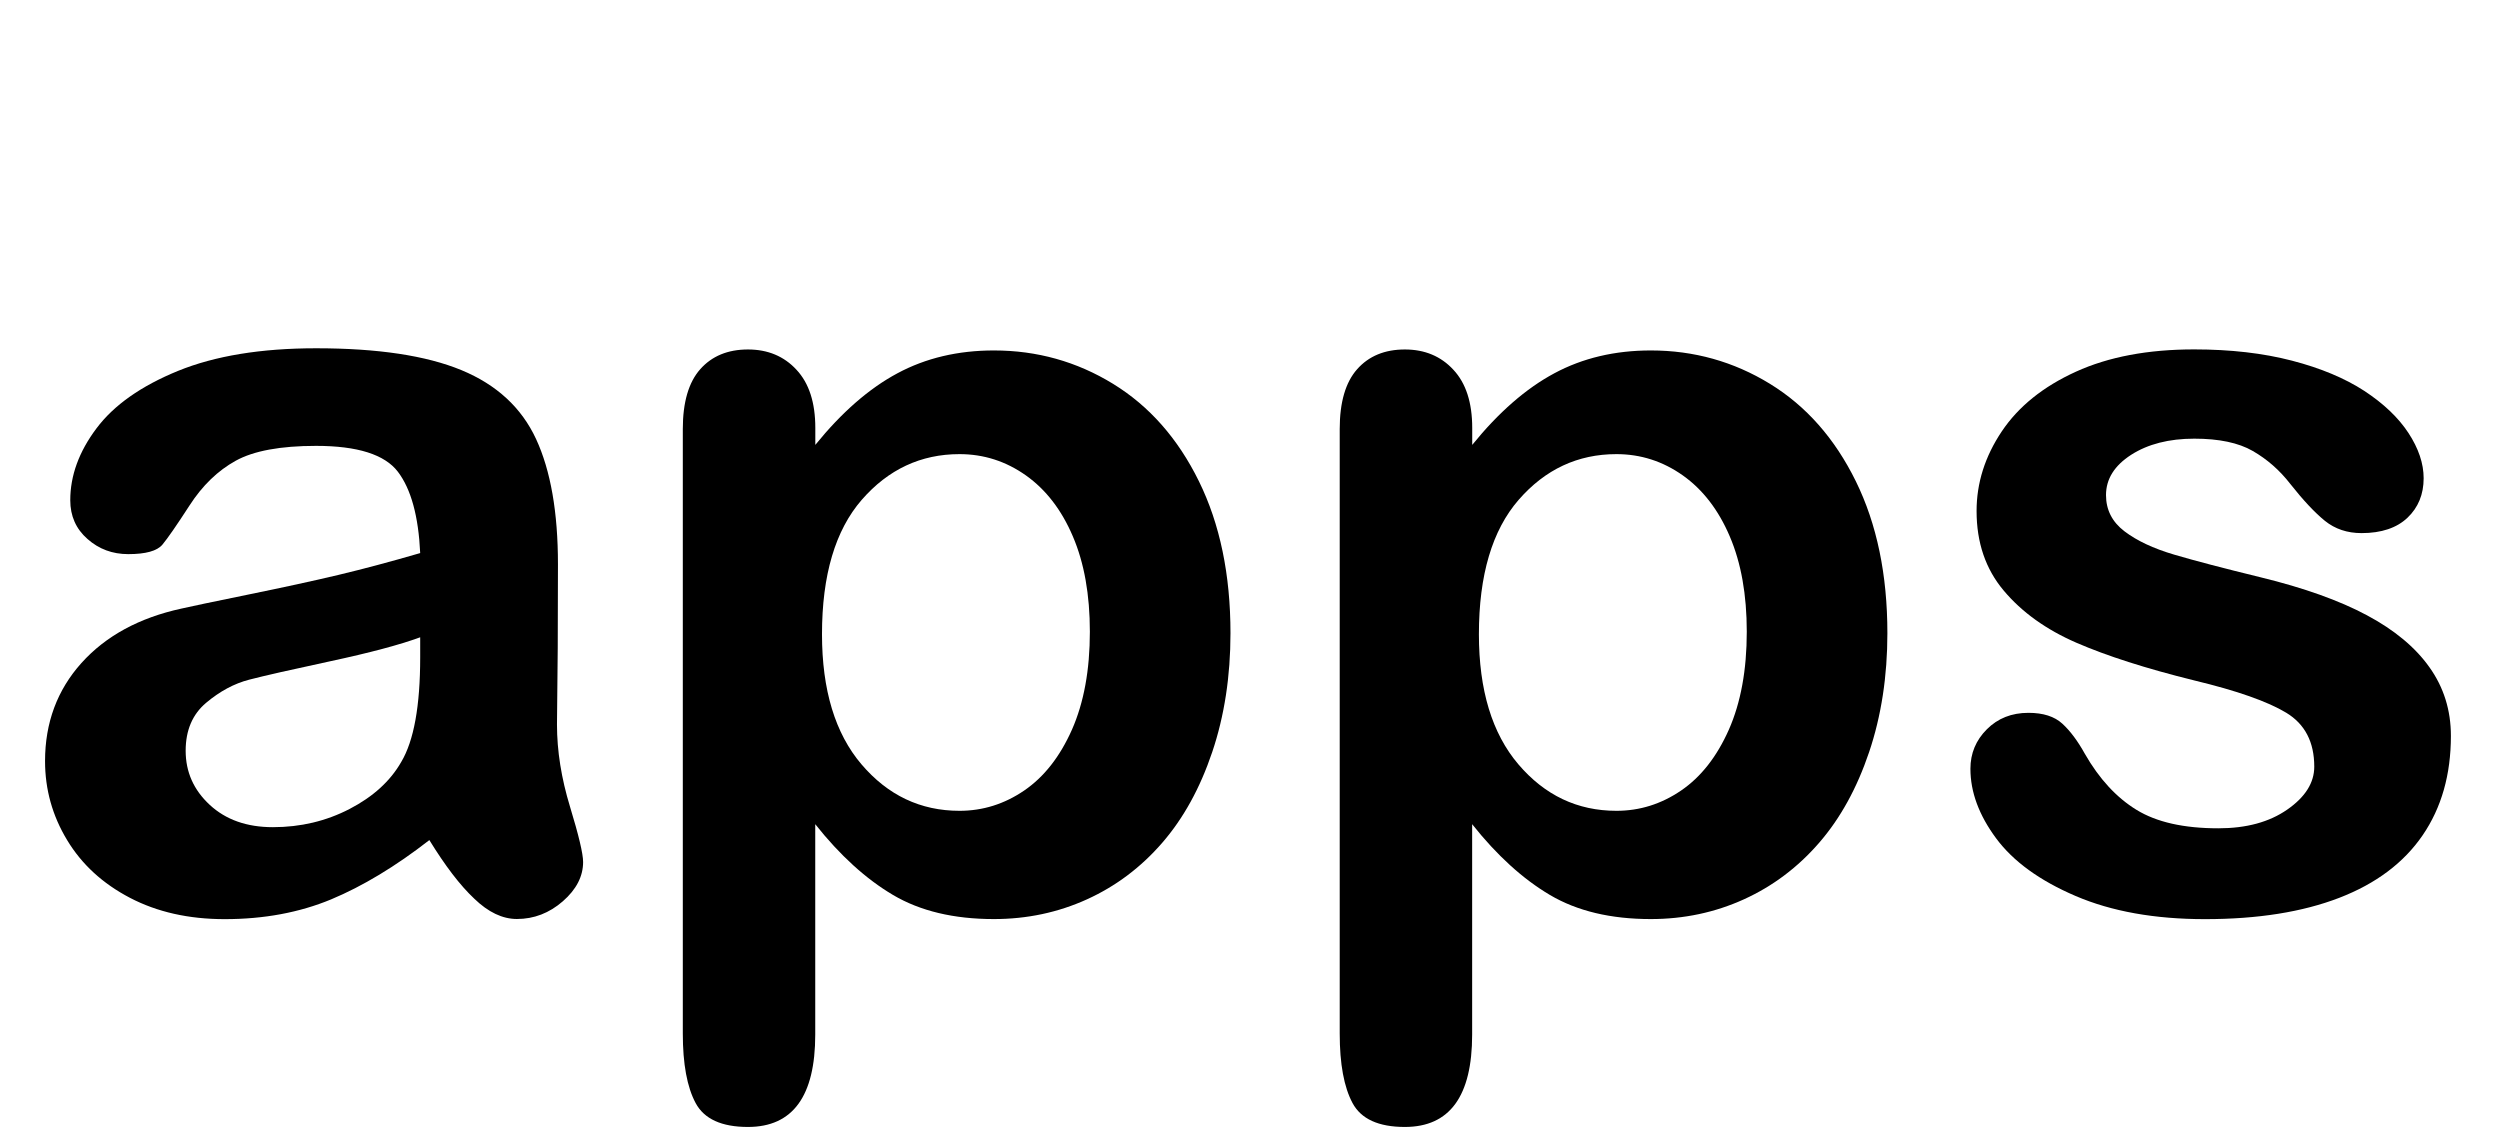
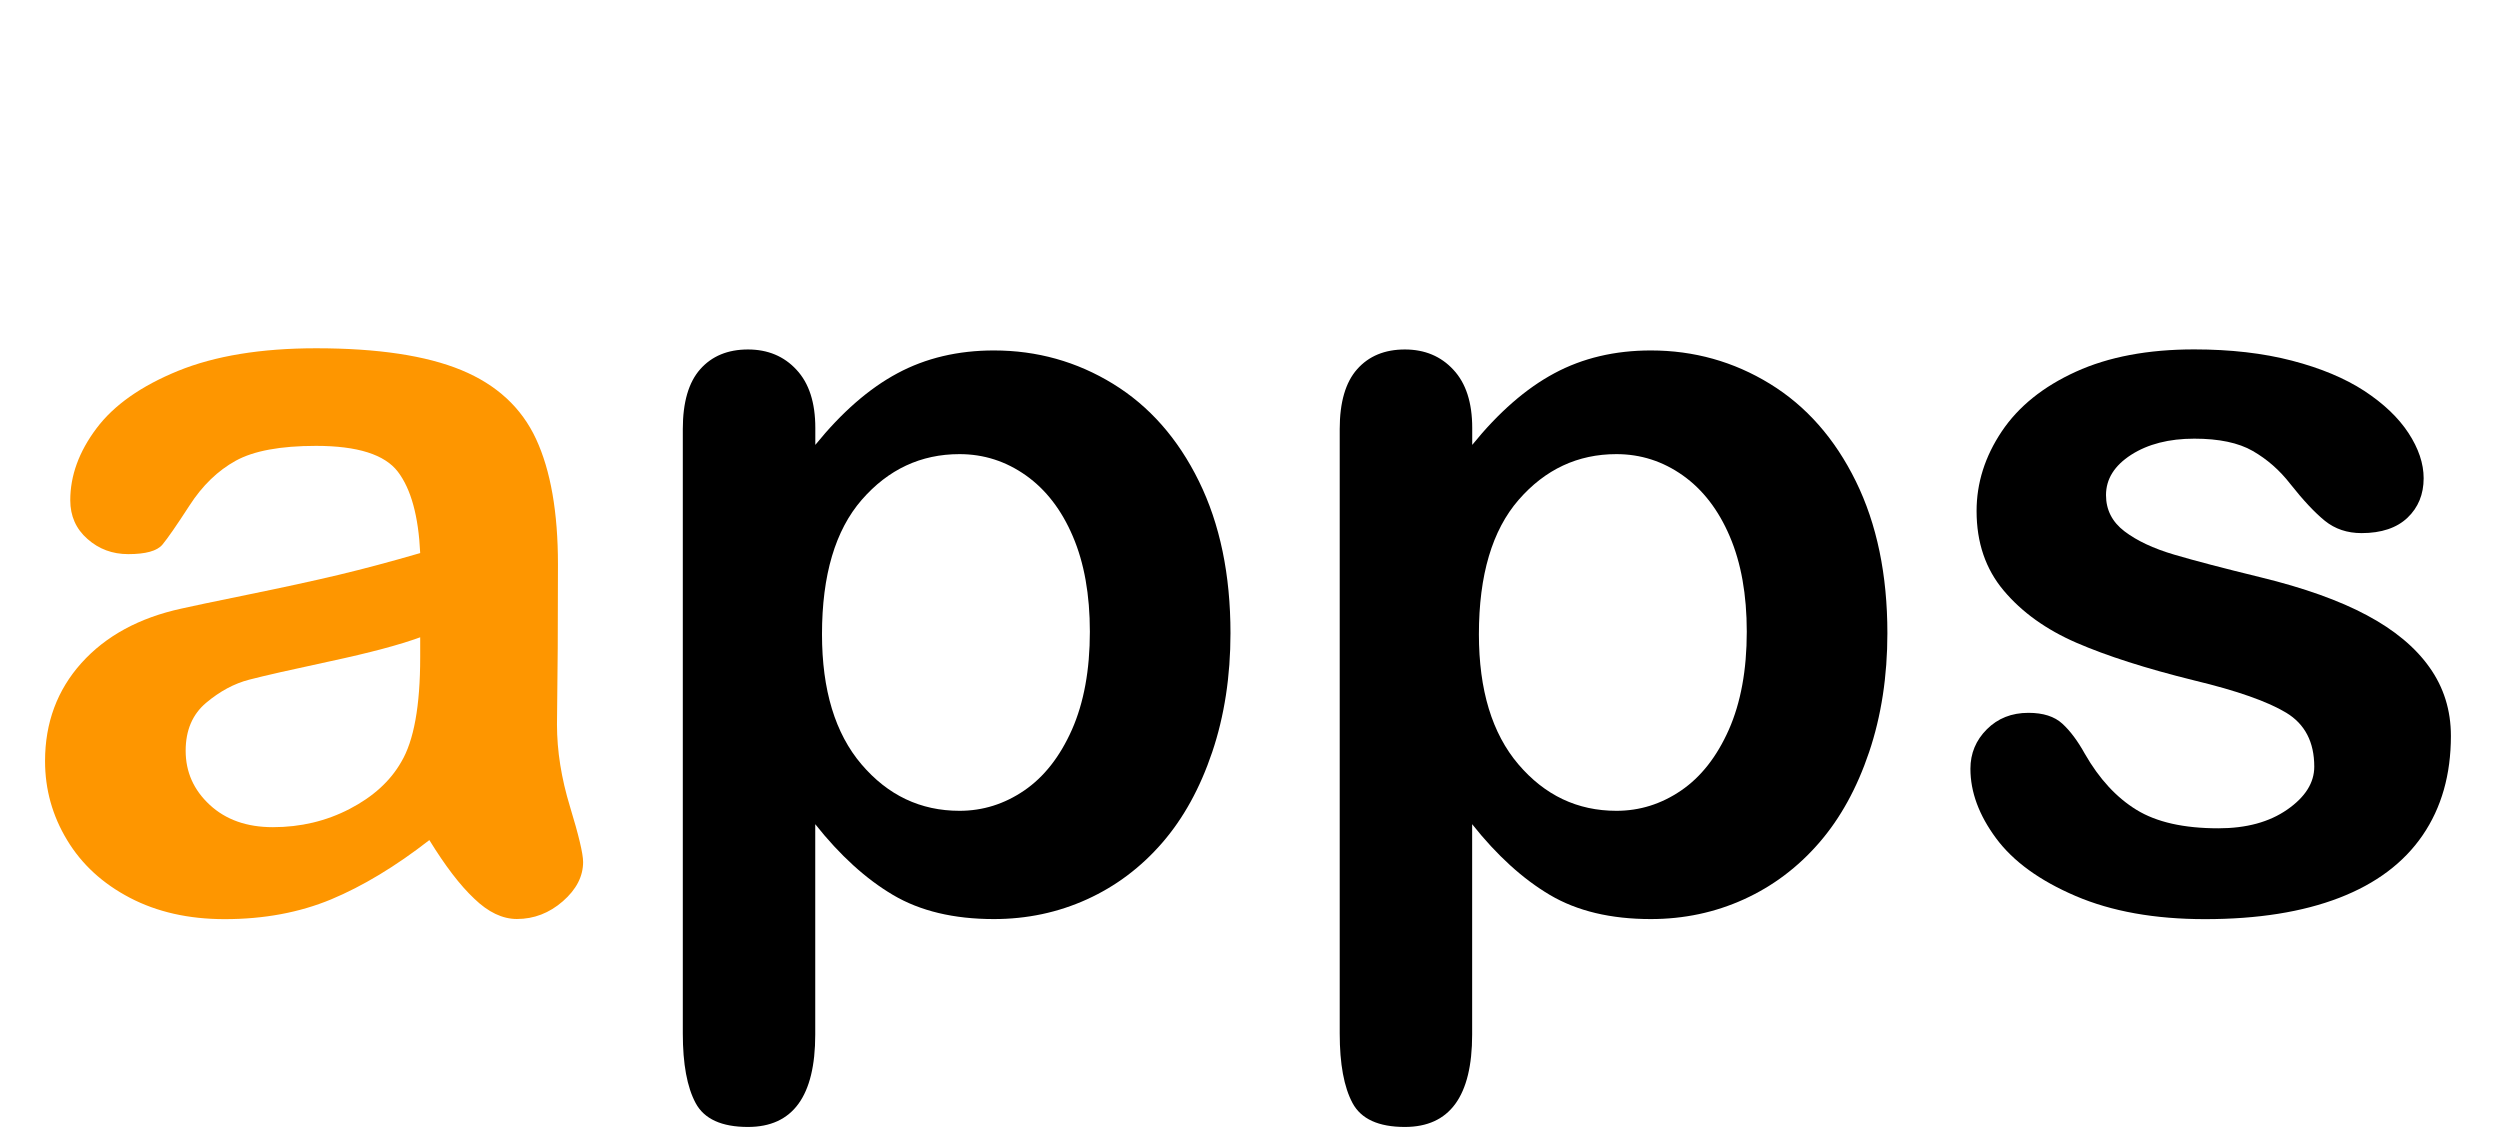
<svg xmlns="http://www.w3.org/2000/svg" version="1.1" id="图层_1" x="0px" y="0px" viewBox="0 0 333 150" style="enable-background:new 0 0 333 150;" xml:space="preserve">
+   <style type="text/css">
+ 	.st0{fill:#FE9600;}
+ </style>
  <g>
-     <path d="M57.19,111.9c-4.51,3.51-8.88,6.14-13.09,7.9c-4.22,1.75-8.94,2.63-14.18,2.63c-4.79,0-8.99-0.95-12.61-2.84   s-6.42-4.45-8.37-7.69c-1.96-3.24-2.94-6.74-2.94-10.53c0-5.1,1.62-9.46,4.85-13.06c3.24-3.6,7.68-6.02,13.33-7.25   c1.18-0.27,4.12-0.89,8.82-1.85c4.69-0.96,8.72-1.83,12.07-2.63c3.35-0.8,6.98-1.77,10.9-2.91c-0.23-4.92-1.22-8.53-2.97-10.83   c-1.75-2.3-5.39-3.45-10.9-3.45c-4.74,0-8.31,0.66-10.7,1.98c-2.39,1.32-4.44,3.3-6.15,5.95c-1.71,2.64-2.92,4.39-3.62,5.23   c-0.71,0.84-2.22,1.26-4.55,1.26c-2.1,0-3.91-0.67-5.43-2.02c-1.53-1.34-2.29-3.06-2.29-5.16c0-3.28,1.16-6.47,3.49-9.57   c2.32-3.1,5.95-5.65,10.87-7.66c4.92-2,11.05-3.01,18.39-3.01c8.2,0,14.65,0.97,19.35,2.91c4.69,1.94,8.01,5,9.95,9.19   c1.94,4.19,2.91,9.75,2.91,16.68c0,4.38-0.01,8.09-0.03,11.14c-0.02,3.05-0.06,6.45-0.1,10.19c0,3.51,0.58,7.17,1.74,10.97   c1.16,3.81,1.74,6.25,1.74,7.35c0,1.91-0.9,3.66-2.7,5.23c-1.8,1.57-3.84,2.36-6.12,2.36c-1.91,0-3.81-0.9-5.67-2.7   C61.27,117.92,59.29,115.31,57.19,111.9z M55.96,84.89c-2.73,1-6.71,2.06-11.93,3.18c-5.22,1.12-8.83,1.94-10.83,2.46   c-2.01,0.52-3.92,1.55-5.74,3.08c-1.82,1.53-2.73,3.66-2.73,6.39c0,2.83,1.07,5.23,3.21,7.21c2.14,1.98,4.94,2.97,8.41,2.97   c3.69,0,7.1-0.81,10.22-2.43c3.12-1.62,5.41-3.7,6.87-6.25c1.69-2.83,2.53-7.47,2.53-13.95V84.89z" />
+     <path class="st0" d="M57.19,111.9c-4.51,3.51-8.88,6.14-13.09,7.9c-4.22,1.75-8.94,2.63-14.18,2.63c-4.79,0-8.99-0.95-12.61-2.84   s-6.42-4.45-8.37-7.69c-1.96-3.24-2.94-6.74-2.94-10.53c0-5.1,1.62-9.46,4.85-13.06c3.24-3.6,7.68-6.02,13.33-7.25   c1.18-0.27,4.12-0.89,8.82-1.85c4.69-0.96,8.72-1.83,12.07-2.63c3.35-0.8,6.98-1.77,10.9-2.91c-0.23-4.92-1.22-8.53-2.97-10.83   c-1.75-2.3-5.39-3.45-10.9-3.45c-4.74,0-8.31,0.66-10.7,1.98c-2.39,1.32-4.44,3.3-6.15,5.95c-1.71,2.64-2.92,4.39-3.62,5.23   c-0.71,0.84-2.22,1.26-4.55,1.26c-2.1,0-3.91-0.67-5.43-2.02c-1.53-1.34-2.29-3.06-2.29-5.16c0-3.28,1.16-6.47,3.49-9.57   c2.32-3.1,5.95-5.65,10.87-7.66c4.92-2,11.05-3.01,18.39-3.01c8.2,0,14.65,0.97,19.35,2.91c4.69,1.94,8.01,5,9.95,9.19   c1.94,4.19,2.91,9.75,2.91,16.68c0,4.38-0.01,8.09-0.03,11.14c-0.02,3.05-0.06,6.45-0.1,10.19c0,3.51,0.58,7.17,1.74,10.97   c1.16,3.81,1.74,6.25,1.74,7.35c0,1.91-0.9,3.66-2.7,5.23c-1.8,1.57-3.84,2.36-6.12,2.36c-1.91,0-3.81-0.9-5.67-2.7   C61.27,117.92,59.29,115.31,57.19,111.9z M55.96,84.89c-2.73,1-6.71,2.06-11.93,3.18c-5.22,1.12-8.83,1.94-10.83,2.46   c-2.01,0.52-3.92,1.55-5.74,3.08c-1.82,1.53-2.73,3.66-2.73,6.39c0,2.83,1.07,5.23,3.21,7.21c2.14,1.98,4.94,2.97,8.41,2.97   c3.69,0,7.1-0.81,10.22-2.43c3.12-1.62,5.41-3.7,6.87-6.25c1.69-2.83,2.53-7.47,2.53-13.95V84.89z" />
    <path d="M108.6,57v2.26c3.51-4.33,7.15-7.51,10.94-9.54c3.78-2.03,8.07-3.04,12.85-3.04c5.74,0,11.03,1.48,15.86,4.44   c4.83,2.96,8.65,7.29,11.45,12.99c2.8,5.7,4.2,12.44,4.2,20.23c0,5.74-0.81,11.02-2.43,15.83c-1.62,4.81-3.84,8.84-6.67,12.1   c-2.83,3.26-6.16,5.77-10.01,7.52c-3.85,1.75-7.99,2.63-12.41,2.63c-5.33,0-9.81-1.07-13.43-3.21s-7.08-5.29-10.36-9.43v28.03   c0,8.2-2.99,12.3-8.96,12.3c-3.51,0-5.83-1.06-6.97-3.18c-1.14-2.12-1.71-5.21-1.71-9.26V57.14c0-3.55,0.77-6.21,2.32-7.96   c1.55-1.75,3.67-2.63,6.36-2.63c2.64,0,4.8,0.9,6.46,2.7C107.77,51.05,108.6,53.63,108.6,57z M145.17,84.14   c0-4.92-0.75-9.15-2.26-12.68c-1.5-3.53-3.59-6.24-6.25-8.13c-2.67-1.89-5.62-2.84-8.85-2.84c-5.15,0-9.49,2.03-13.02,6.08   c-3.53,4.06-5.3,10.03-5.3,17.91c0,7.43,1.75,13.21,5.26,17.33c3.51,4.12,7.86,6.19,13.06,6.19c3.1,0,5.97-0.9,8.61-2.7   c2.64-1.8,4.76-4.5,6.36-8.1C144.37,93.6,145.17,89.25,145.17,84.14z" />
    <path d="M196.1,57v2.26c3.51-4.33,7.15-7.51,10.94-9.54c3.78-2.03,8.07-3.04,12.85-3.04c5.74,0,11.03,1.48,15.86,4.44   c4.83,2.96,8.65,7.29,11.45,12.99c2.8,5.7,4.2,12.44,4.2,20.23c0,5.74-0.81,11.02-2.43,15.83c-1.62,4.81-3.84,8.84-6.67,12.1   c-2.83,3.26-6.16,5.77-10.01,7.52c-3.85,1.75-7.99,2.63-12.41,2.63c-5.33,0-9.81-1.07-13.43-3.21s-7.08-5.29-10.36-9.43v28.03   c0,8.2-2.99,12.3-8.96,12.3c-3.51,0-5.83-1.06-6.97-3.18c-1.14-2.12-1.71-5.21-1.71-9.26V57.14c0-3.55,0.77-6.21,2.32-7.96   c1.55-1.75,3.67-2.63,6.36-2.63c2.64,0,4.8,0.9,6.46,2.7C195.27,51.05,196.1,53.63,196.1,57z M232.67,84.14   c0-4.92-0.75-9.15-2.26-12.68c-1.5-3.53-3.59-6.24-6.25-8.13c-2.67-1.89-5.62-2.84-8.85-2.84c-5.15,0-9.49,2.03-13.02,6.08   c-3.53,4.06-5.3,10.03-5.3,17.91c0,7.43,1.75,13.21,5.26,17.33c3.51,4.12,7.86,6.19,13.06,6.19c3.1,0,5.97-0.9,8.61-2.7   c2.64-1.8,4.76-4.5,6.36-8.1C231.87,93.6,232.67,89.25,232.67,84.14z" />
    <path d="M326.46,98.02c0,5.15-1.25,9.56-3.76,13.23c-2.51,3.67-6.21,6.45-11.11,8.34c-4.9,1.89-10.86,2.84-17.88,2.84   c-6.7,0-12.44-1.03-17.23-3.08s-8.32-4.61-10.6-7.69c-2.28-3.08-3.42-6.16-3.42-9.26c0-2.05,0.73-3.8,2.19-5.26   c1.46-1.46,3.3-2.19,5.54-2.19c1.96,0,3.46,0.48,4.51,1.44c1.05,0.96,2.05,2.3,3.01,4.03c1.91,3.33,4.2,5.81,6.87,7.45   s6.3,2.46,10.9,2.46c3.74,0,6.8-0.83,9.19-2.5c2.39-1.66,3.59-3.57,3.59-5.71c0-3.28-1.24-5.67-3.73-7.18   c-2.48-1.5-6.57-2.94-12.27-4.31c-6.43-1.59-11.66-3.27-15.69-5.02c-4.03-1.75-7.26-4.07-9.67-6.94c-2.42-2.87-3.62-6.4-3.62-10.6   c0-3.74,1.12-7.27,3.35-10.6c2.23-3.33,5.53-5.98,9.88-7.96c4.35-1.98,9.6-2.97,15.76-2.97c4.83,0,9.17,0.5,13.02,1.5   c3.85,1,7.06,2.35,9.64,4.03c2.57,1.69,4.53,3.55,5.88,5.61c1.34,2.05,2.02,4.06,2.02,6.02c0,2.14-0.72,3.9-2.15,5.26   s-3.48,2.05-6.12,2.05c-1.91,0-3.54-0.55-4.89-1.64c-1.34-1.09-2.88-2.73-4.61-4.92c-1.41-1.82-3.08-3.28-4.99-4.38   s-4.51-1.64-7.79-1.64c-3.37,0-6.18,0.72-8.41,2.15c-2.23,1.44-3.35,3.22-3.35,5.37c0,1.96,0.82,3.57,2.46,4.82   c1.64,1.25,3.85,2.29,6.63,3.11c2.78,0.82,6.61,1.82,11.48,3.01c5.79,1.41,10.52,3.1,14.18,5.06c3.67,1.96,6.45,4.27,8.34,6.94   C325.51,91.56,326.46,94.6,326.46,98.02z" />
  </g>
  <g>
</g>
  <g>
</g>
  <g>
</g>
  <g>
</g>
  <g>
</g>
  <g>
</g>
  <g>
</g>
  <g>
</g>
  <g>
</g>
  <g>
</g>
  <g>
</g>
  <g>
</g>
  <g>
</g>
  <g>
</g>
  <g>
</g>
</svg>
